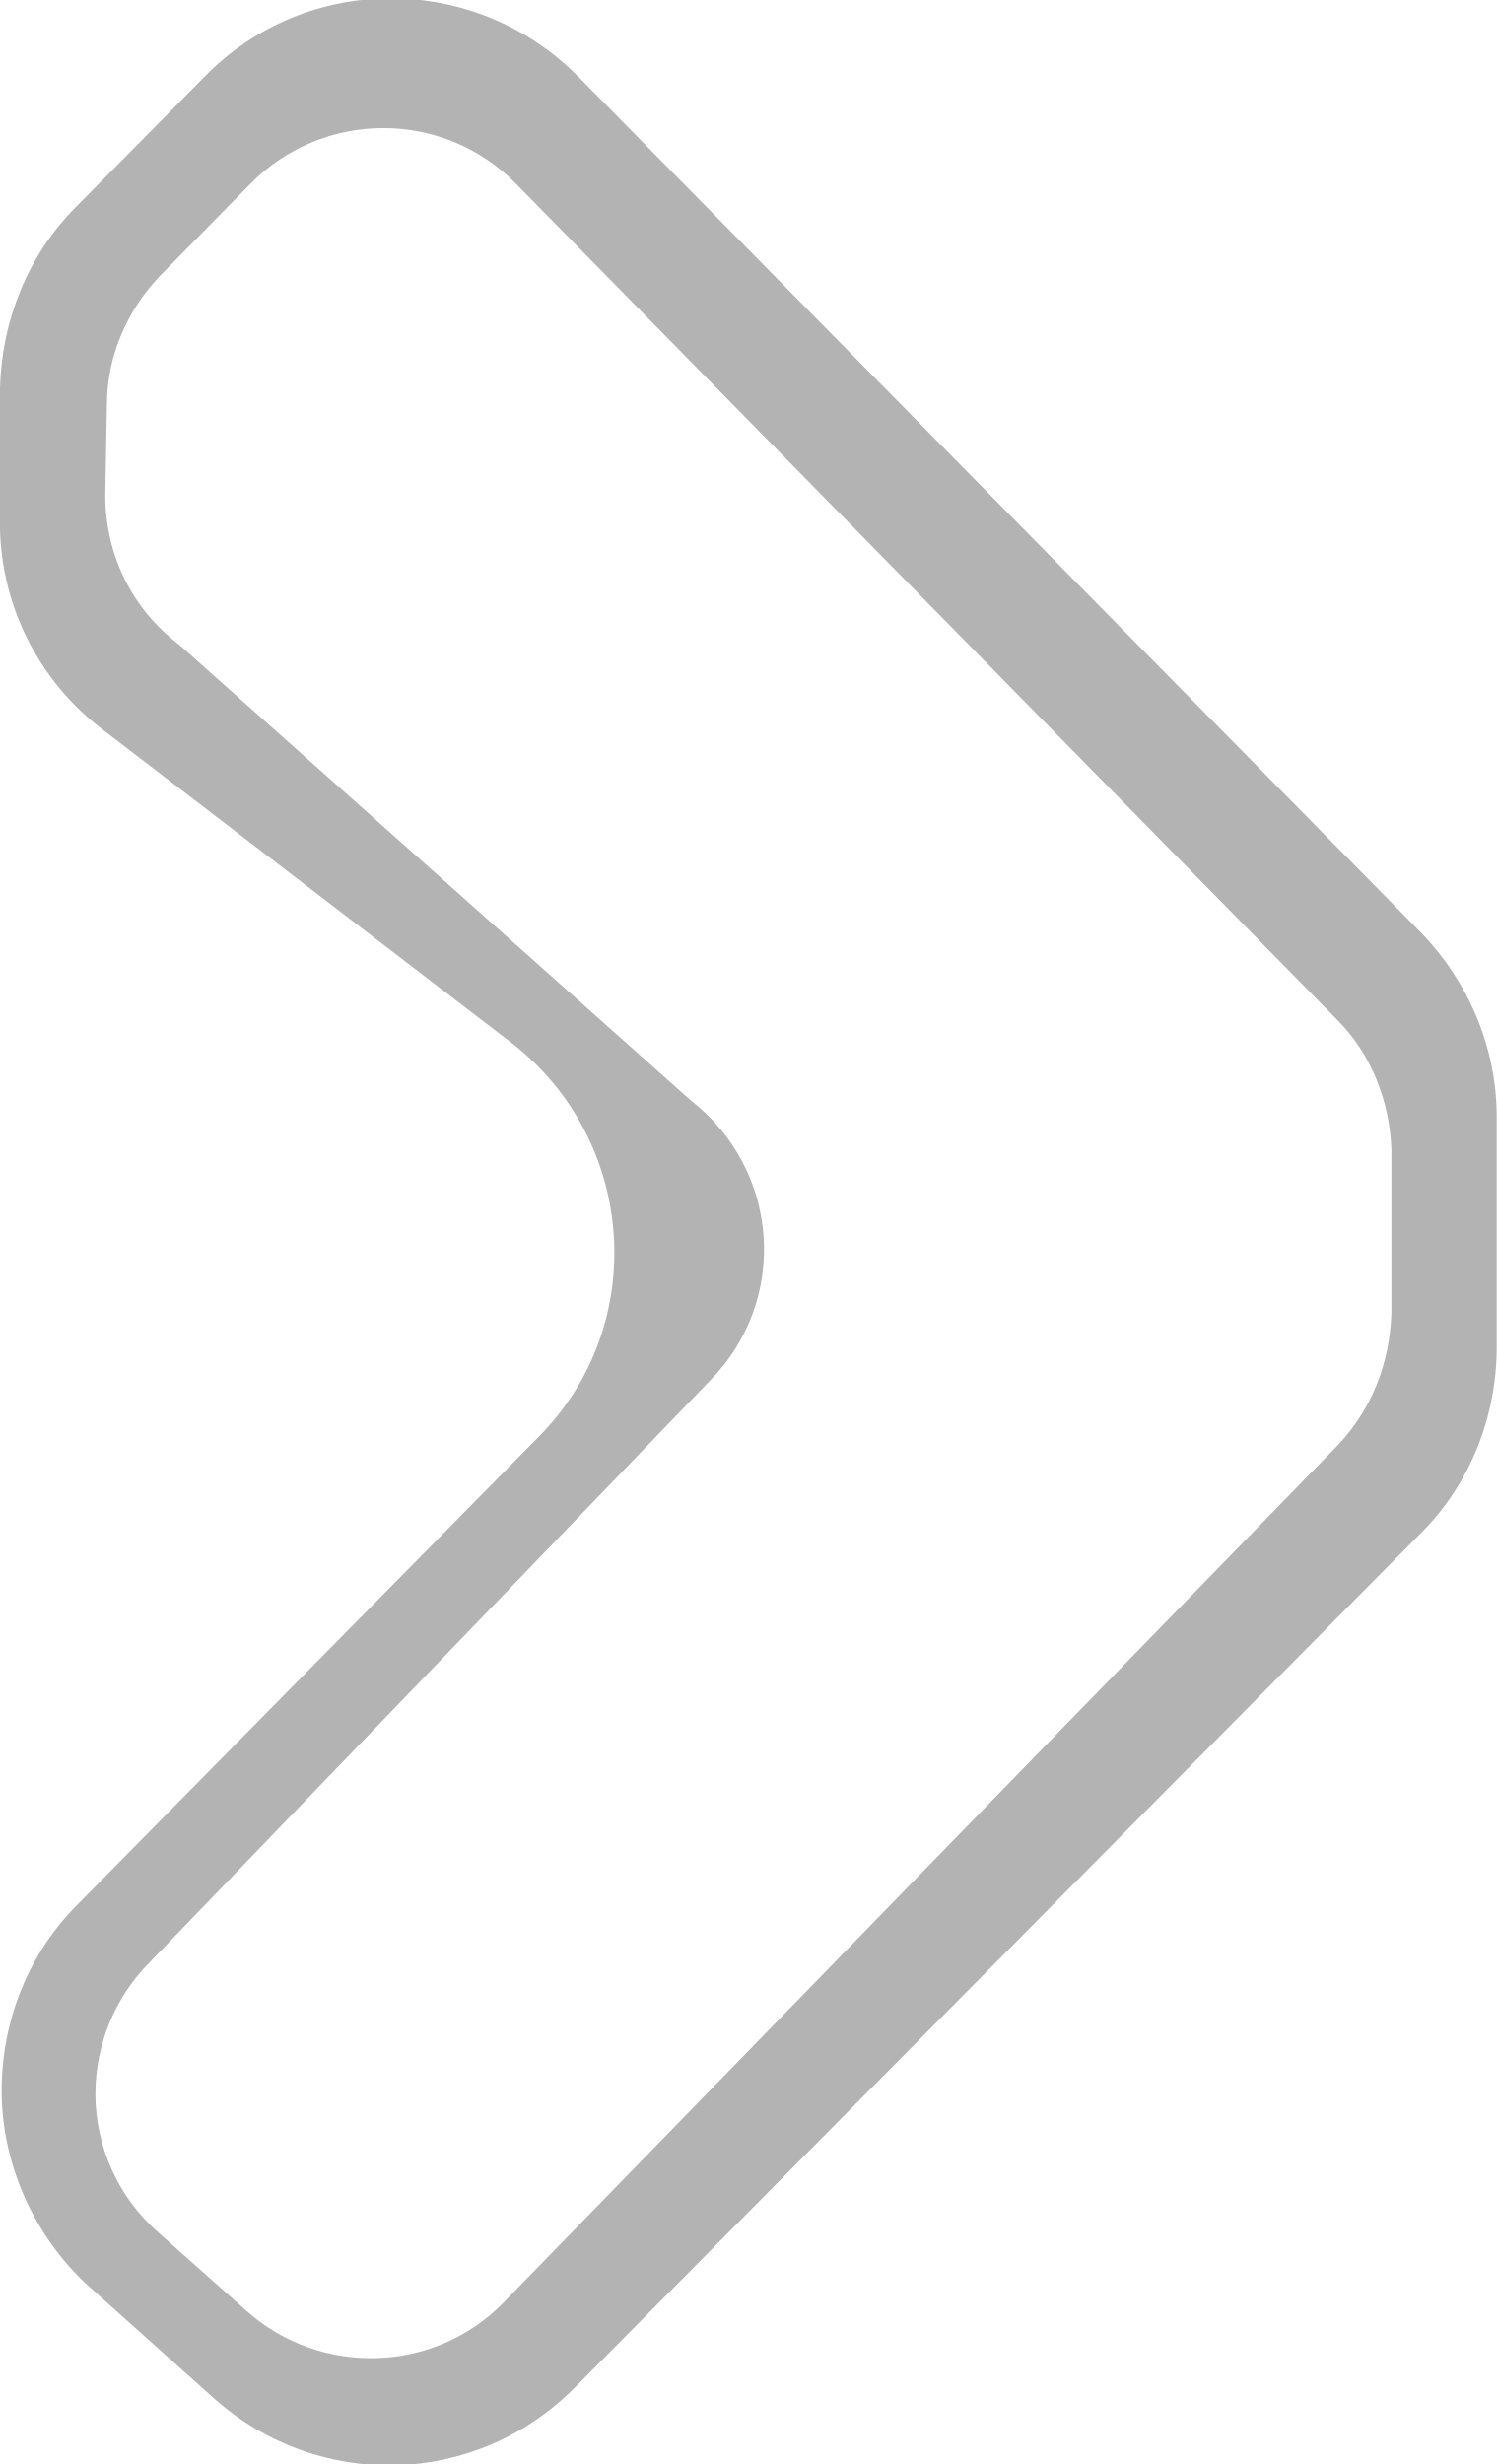
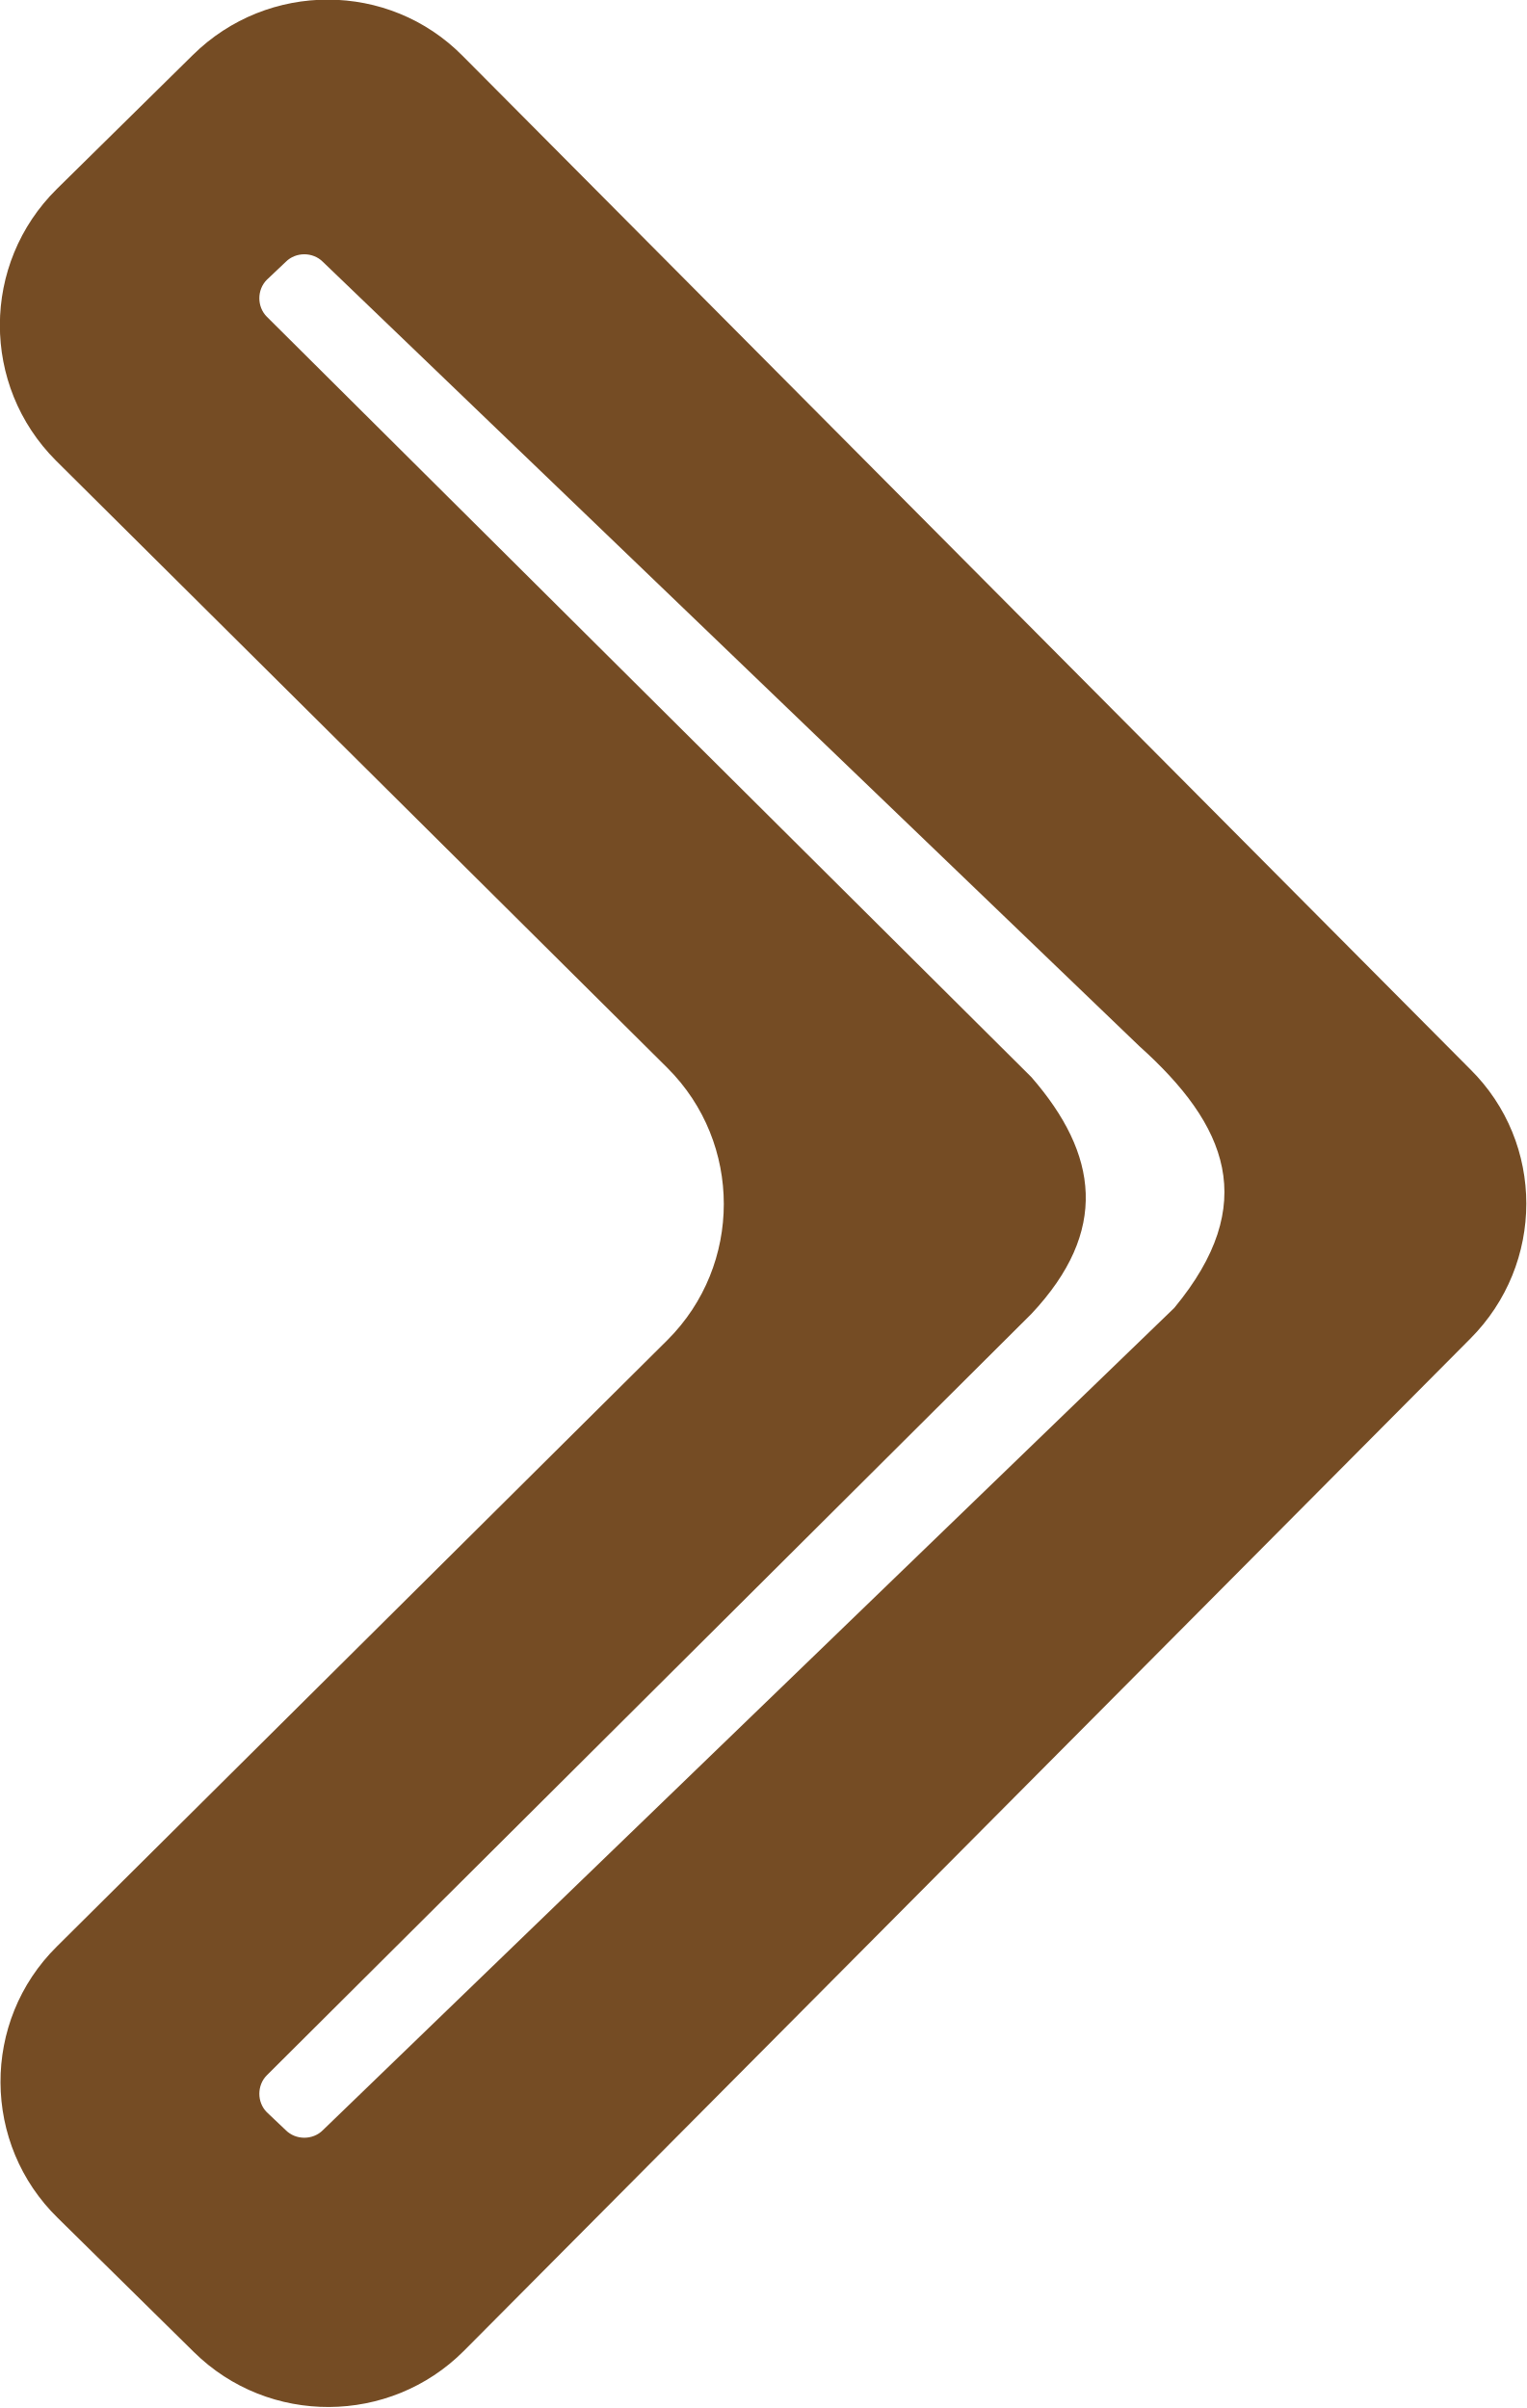
- <svg xmlns="http://www.w3.org/2000/svg" version="1.1" x="0px" y="0px" width="91px" height="149.8px" viewBox="0 0 91 149.8" enable-background="new 0 0 91 149.8" xml:space="preserve">
+ <svg xmlns="http://www.w3.org/2000/svg" version="1.1" x="0px" y="0px" width="152.7px" height="241px" viewBox="0 0 152.7 241" enable-background="new 0 0 152.7 241" xml:space="preserve">
  <defs>
</defs>
-   <path fill="#B3B3B3" d="M91,67.9c0-4.2-1.7-8.2-4.6-11.2l-51.2-52c-6.3-6.4-16.6-6.4-22.8,0l-7.8,7.9c-2.9,2.9-4.5,6.9-4.6,11  L0,31.5c-0.1,5.1,2.3,9.9,6.3,12.9l24.8,19c7.6,5.9,8.4,17.1,1.7,23.9L4.7,115.8c-3,3-4.6,7.1-4.6,11.3c0,4.5,2,8.9,5.3,11.9  l7.6,6.8c6.4,5.7,16,5.4,22-0.7l51.4-51.9c3-3,4.6-7.1,4.6-11.3L91,67.9z M81.3,87.9l-50.7,52.1c-4.2,4.3-11.1,4.5-15.6,0.5  l-5.4-4.8c-2.4-2.1-3.8-5.2-3.8-8.4v0c0-3,1.2-5.9,3.3-8l34.1-35.4c4.8-4.9,4.2-12.8-1.2-17L10.9,39.2C8,37,6.4,33.7,6.4,30.1  l0.1-5.5c0-2.9,1.2-5.7,3.2-7.8l5.5-5.6c4.4-4.5,11.7-4.6,16.2,0L81.3,62c2.1,2.1,3.2,5,3.3,7.9l0,9.9  C84.5,82.9,83.4,85.7,81.3,87.9z" />
+   <path fill="#754C24" d="M147.1,107L46.3,5.6c-7.4-7.5-19.5-7.5-27-0.1L5.7,18.9c-7.6,7.5-7.6,19.7-0.1,27.2l61.2,60.8  c7.5,7.5,7.5,19.7,0,27.2L5.7,194.8c-7.6,7.5-7.5,19.8,0.1,27.2l13.6,13.4c7.5,7.4,19.6,7.3,27-0.1L147.1,134  C154.6,126.5,154.6,114.4,147.1,107z M117.5,130.9l-85.2,82.3c-1,1-2.7,1-3.7,0l-1.9-1.8c-1-1-1-2.7,0-3.7l76.5-76.2  c7.8-8.3,6.7-16,0-23.7L26.7,31.7c-1-1-1-2.7,0-3.7l1.9-1.8c1-1,2.7-1,3.7,0l81.7,78.5C122.8,112.6,126.1,120.5,117.5,130.9z" />
</svg>
